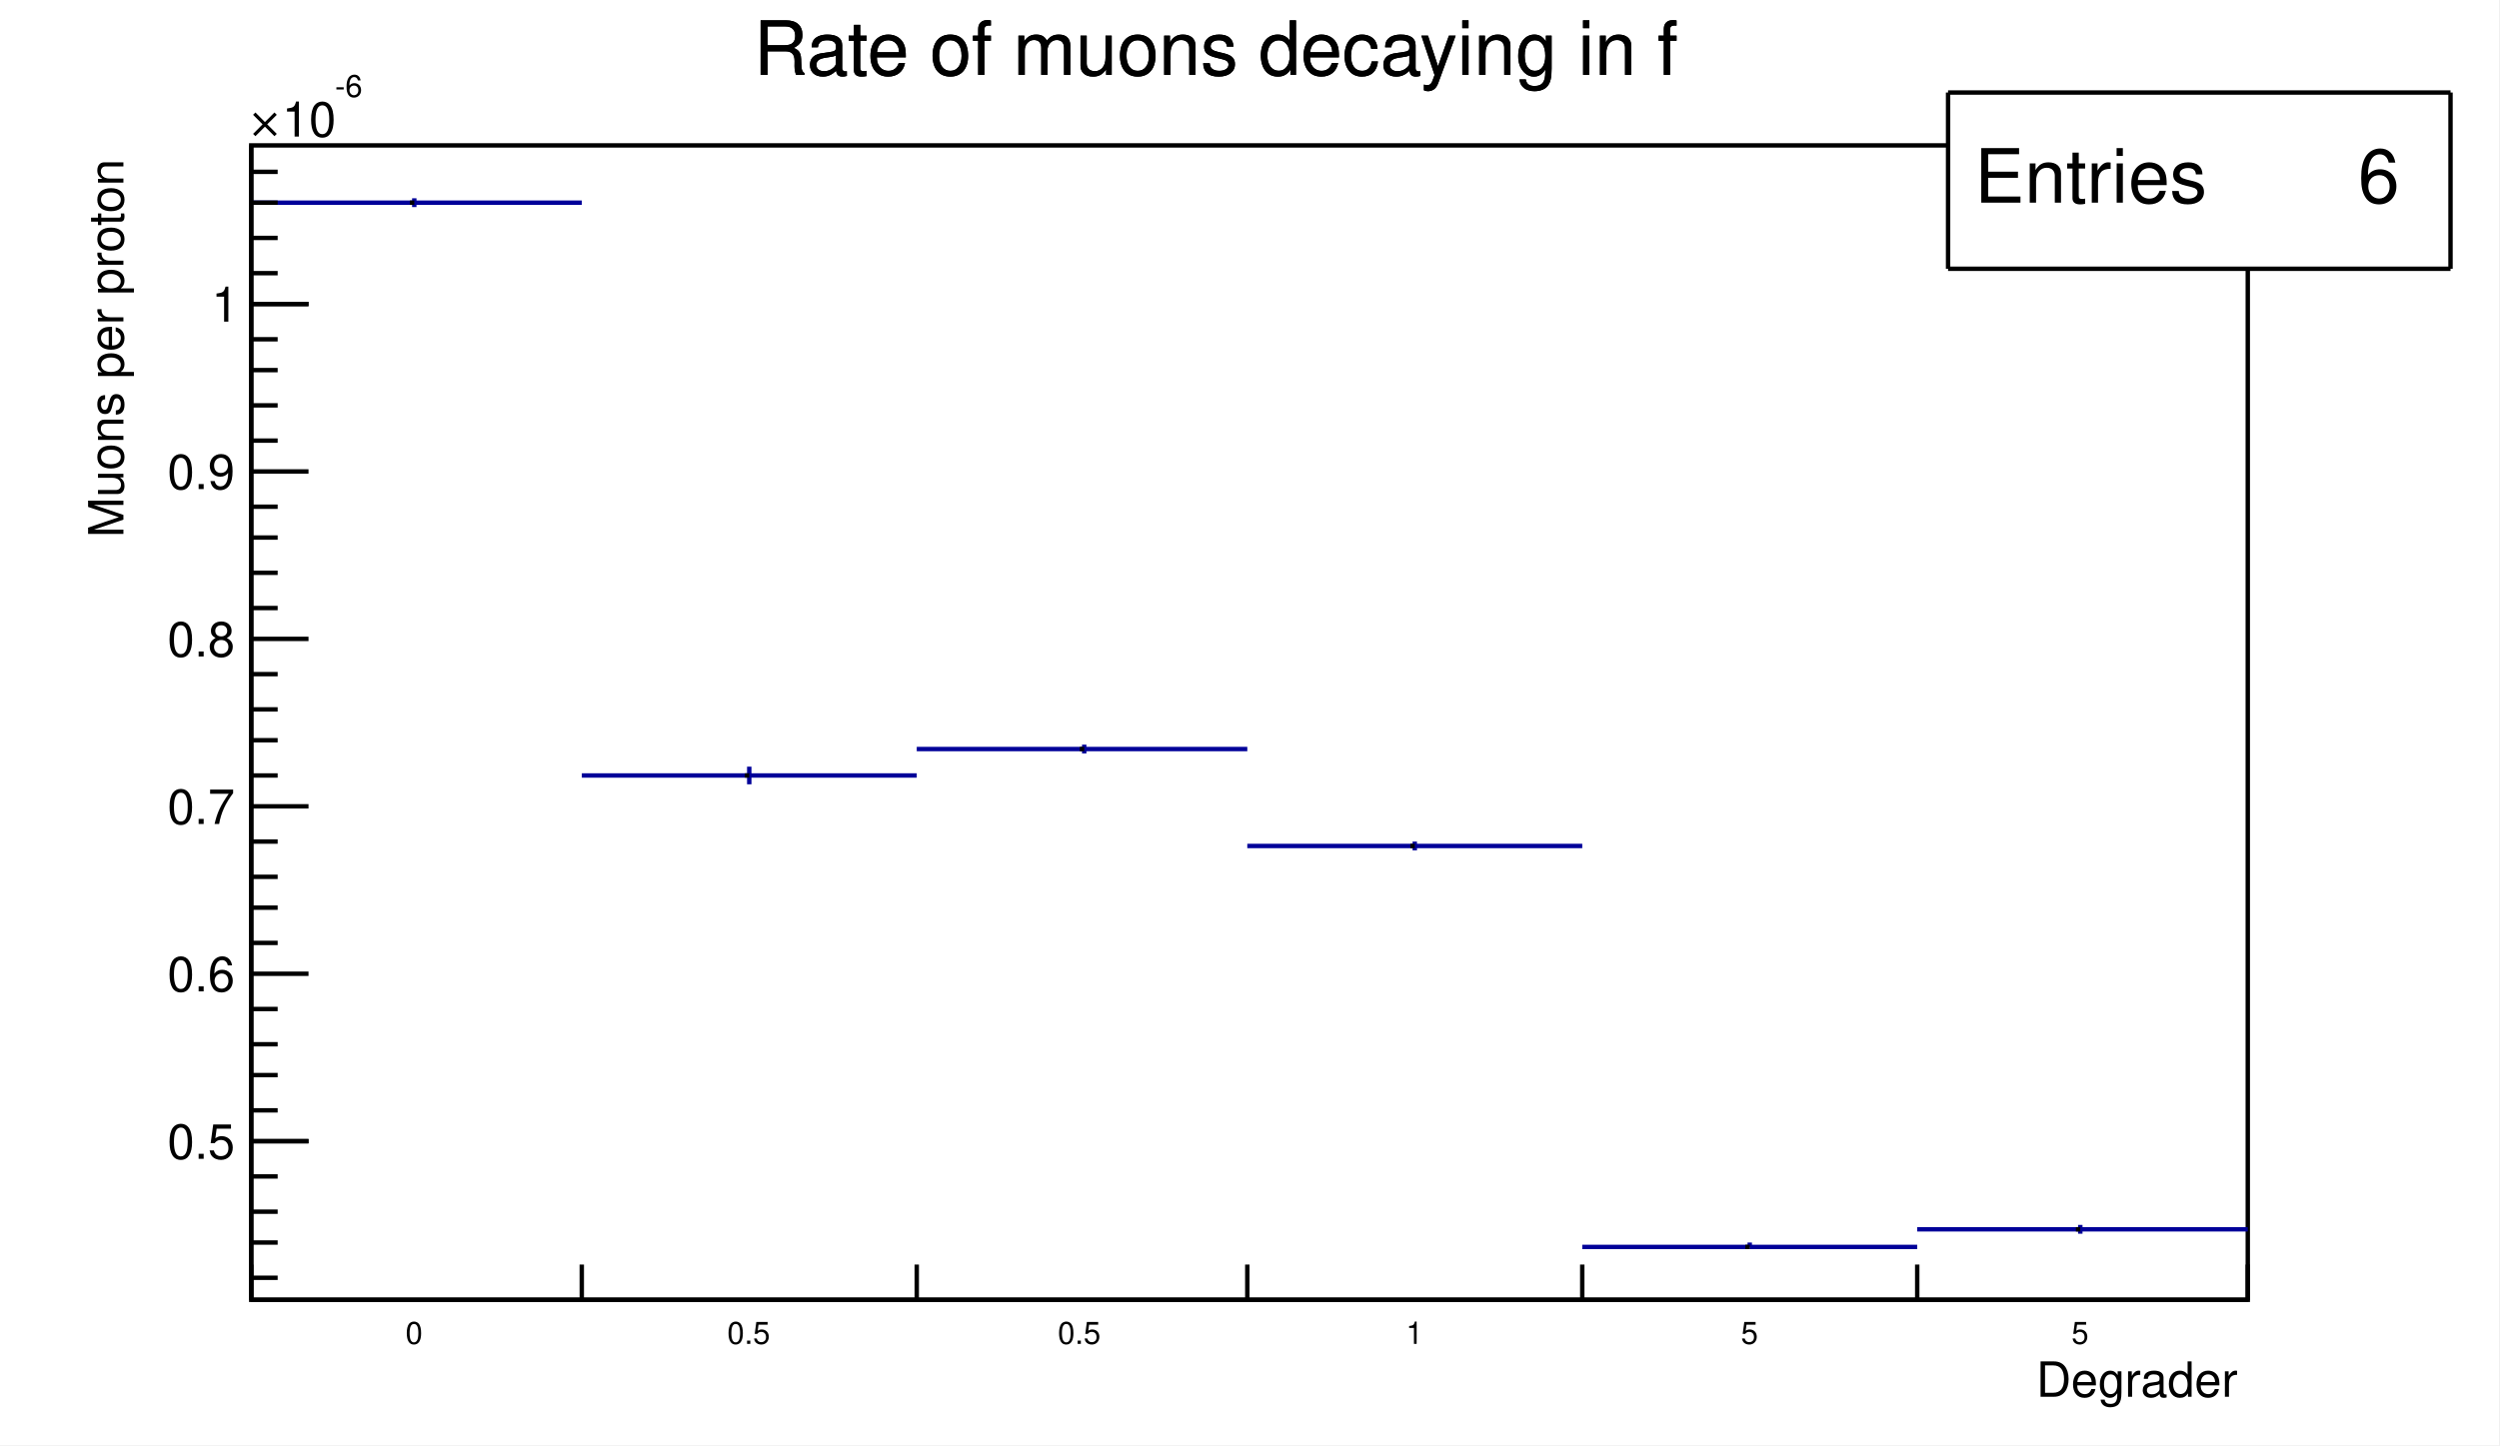
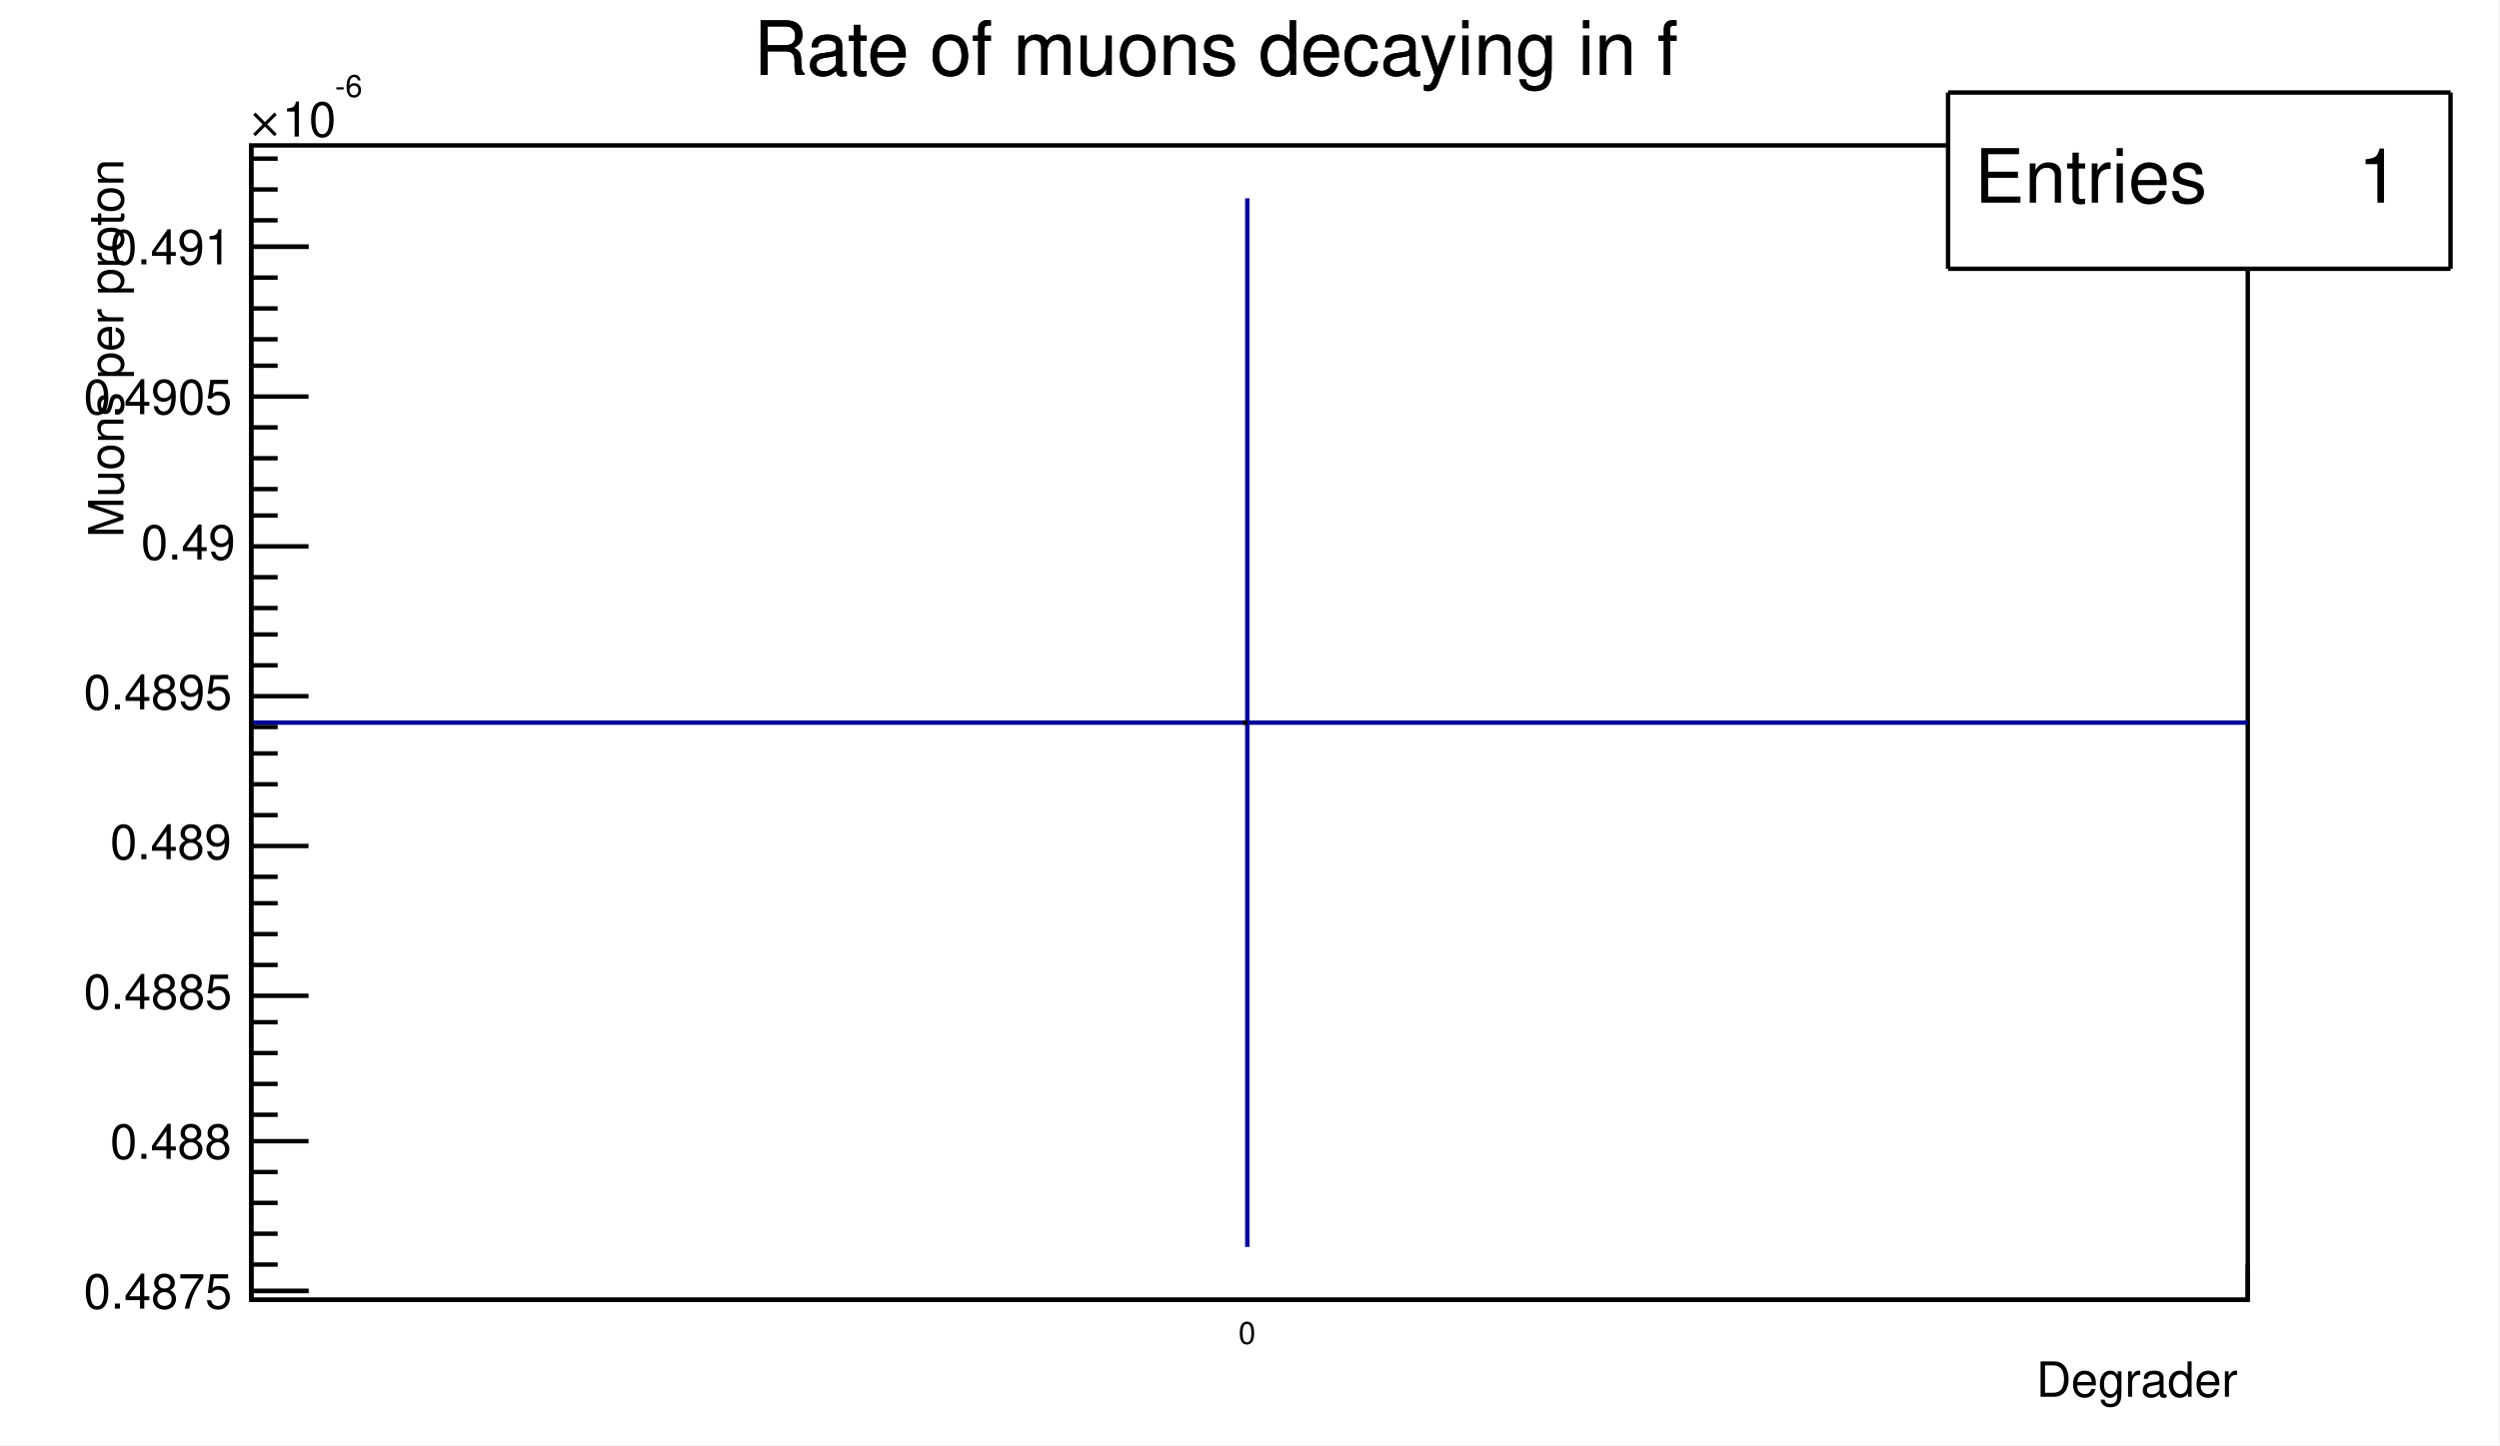
<svg xmlns="http://www.w3.org/2000/svg" width="567" height="328" viewBox="0 0 567 328">
  <defs>
</defs>
  <rect x="0" y="0" width="567" height="328" fill="white" />
  <rect x="57" y="33" width="453" height="262" fill="white" />
  <rect x="57" y="33" width="453" height="262" fill="none" stroke="black" />
-   <path d="M94,47v -1" fill="none" stroke="#000099" />
-   <path d="M94,46v -1" fill="none" stroke="#000099" />
-   <path d="M57,46h 37" fill="none" stroke="#000099" />
-   <path d="M94,46h 38" fill="none" stroke="#000099" />
+   <path d="M283,283v -119" fill="none" stroke="#000099" />
+   <path d="M283,164v -119" fill="none" stroke="#000099" />
+   <path d="M57,164h 226" fill="none" stroke="#000099" />
+   <path d="M283,164h 227" fill="none" stroke="#000099" />
  <g stroke="black" stroke-width="1" fill="none">
-     <line x1="93" y1="46" x2="94" y2="46" />
-   </g>
-   <path d="M170,178v -2" fill="none" stroke="#000099" />
-   <path d="M170,176v -2" fill="none" stroke="#000099" />
-   <path d="M132,176h 38" fill="none" stroke="#000099" />
-   <path d="M170,176h 38" fill="none" stroke="#000099" />
-   <g stroke="black" stroke-width="1" fill="none">
-     <line x1="169" y1="176" x2="170" y2="176" />
-   </g>
-   <path d="M246,171v -1" fill="none" stroke="#000099" />
-   <path d="M246,170v -1" fill="none" stroke="#000099" />
-   <path d="M208,170h 38" fill="none" stroke="#000099" />
-   <path d="M246,170h 37" fill="none" stroke="#000099" />
-   <g stroke="black" stroke-width="1" fill="none">
-     <line x1="245" y1="170" x2="246" y2="170" />
-   </g>
-   <path d="M321,193v -1" fill="none" stroke="#000099" />
-   <path d="M321,192v -1" fill="none" stroke="#000099" />
-   <path d="M283,192h 38" fill="none" stroke="#000099" />
-   <path d="M321,192h 38" fill="none" stroke="#000099" />
-   <g stroke="black" stroke-width="1" fill="none">
-     <line x1="320" y1="192" x2="321" y2="192" />
-   </g>
-   <path d="M397,283" fill="none" stroke="#000099" />
-   <path d="M397,283v -1" fill="none" stroke="#000099" />
-   <path d="M359,283h 38" fill="none" stroke="#000099" />
-   <path d="M397,283h 38" fill="none" stroke="#000099" />
-   <g stroke="black" stroke-width="1" fill="none">
-     <line x1="396" y1="283" x2="397" y2="283" />
-   </g>
-   <path d="M472,280v -1" fill="none" stroke="#000099" />
-   <path d="M472,279v -1" fill="none" stroke="#000099" />
-   <path d="M435,279h 37" fill="none" stroke="#000099" />
-   <path d="M472,279h 38" fill="none" stroke="#000099" />
-   <g stroke="black" stroke-width="1" fill="none">
-     <line x1="471" y1="279" x2="472" y2="279" />
+     <line x1="282" y1="164" x2="283" y2="164" />
  </g>
  <path d="M57,295h 453" fill="none" stroke="black" />
  <text x="462" y="317" fill="black" font-size="11" font-family="Helvetica">
Degrader
</text>
-   <text x="92" y="305" fill="black" font-size="7" font-family="Helvetica">
+   <text x="281" y="305" fill="black" font-size="7" font-family="Helvetica">
0
</text>
-   <text x="165" y="305" fill="black" font-size="7" font-family="Helvetica">
- 0.5
- </text>
-   <text x="240" y="305" fill="black" font-size="7" font-family="Helvetica">
- 0.5
- </text>
-   <text x="319" y="305" fill="black" font-size="7" font-family="Helvetica">
- 1
- </text>
-   <text x="395" y="305" fill="black" font-size="7" font-family="Helvetica">
- 5
- </text>
-   <text x="470" y="305" fill="black" font-size="7" font-family="Helvetica">
- 5
- </text>
  <path d="M57,287v 8" fill="none" stroke="black" />
-   <path d="M132,287v 8" fill="none" stroke="black" />
-   <path d="M208,287v 8" fill="none" stroke="black" />
-   <path d="M283,287v 8" fill="none" stroke="black" />
-   <path d="M359,287v 8" fill="none" stroke="black" />
-   <path d="M435,287v 8" fill="none" stroke="black" />
  <path d="M510,287v 8" fill="none" stroke="black" />
  <path d="M57,295v -262" fill="none" stroke="black" />
  <g transform="rotate(-90,28,122)">
    <text x="28" y="122" fill="black" font-size="11" font-family="Helvetica">
Muons per proton
</text>
  </g>
+   <path d="M70,293h -13" fill="none" stroke="black" />
+   <path d="M63,287h -6" fill="none" stroke="black" />
+   <path d="M63,280h -6" fill="none" stroke="black" />
+   <path d="M63,273h -6" fill="none" stroke="black" />
+   <path d="M63,266h -6" fill="none" stroke="black" />
  <path d="M70,259h -13" fill="none" stroke="black" />
-   <path d="M63,252h -6" fill="none" stroke="black" />
-   <path d="M63,244h -6" fill="none" stroke="black" />
-   <path d="M63,237h -6" fill="none" stroke="black" />
-   <path d="M63,229h -6" fill="none" stroke="black" />
-   <path d="M70,221h -13" fill="none" stroke="black" />
-   <path d="M63,214h -6" fill="none" stroke="black" />
-   <path d="M63,206h -6" fill="none" stroke="black" />
+   <path d="M63,253h -6" fill="none" stroke="black" />
+   <path d="M63,246h -6" fill="none" stroke="black" />
+   <path d="M63,239h -6" fill="none" stroke="black" />
+   <path d="M63,232h -6" fill="none" stroke="black" />
+   <path d="M70,226h -13" fill="none" stroke="black" />
+   <path d="M63,219h -6" fill="none" stroke="black" />
+   <path d="M63,212h -6" fill="none" stroke="black" />
+   <path d="M63,205h -6" fill="none" stroke="black" />
  <path d="M63,199h -6" fill="none" stroke="black" />
-   <path d="M63,191h -6" fill="none" stroke="black" />
-   <path d="M70,183h -13" fill="none" stroke="black" />
-   <path d="M63,176h -6" fill="none" stroke="black" />
-   <path d="M63,168h -6" fill="none" stroke="black" />
-   <path d="M63,161h -6" fill="none" stroke="black" />
-   <path d="M63,153h -6" fill="none" stroke="black" />
-   <path d="M70,145h -13" fill="none" stroke="black" />
+   <path d="M70,192h -13" fill="none" stroke="black" />
+   <path d="M63,185h -6" fill="none" stroke="black" />
+   <path d="M63,178h -6" fill="none" stroke="black" />
+   <path d="M63,171h -6" fill="none" stroke="black" />
+   <path d="M63,165h -6" fill="none" stroke="black" />
+   <path d="M70,158h -13" fill="none" stroke="black" />
+   <path d="M63,151h -6" fill="none" stroke="black" />
+   <path d="M63,144h -6" fill="none" stroke="black" />
  <path d="M63,138h -6" fill="none" stroke="black" />
-   <path d="M63,130h -6" fill="none" stroke="black" />
-   <path d="M63,122h -6" fill="none" stroke="black" />
-   <path d="M63,115h -6" fill="none" stroke="black" />
-   <path d="M70,107h -13" fill="none" stroke="black" />
-   <path d="M63,100h -6" fill="none" stroke="black" />
-   <path d="M63,92h -6" fill="none" stroke="black" />
-   <path d="M63,84h -6" fill="none" stroke="black" />
+   <path d="M63,131h -6" fill="none" stroke="black" />
+   <path d="M70,124h -13" fill="none" stroke="black" />
+   <path d="M63,117h -6" fill="none" stroke="black" />
+   <path d="M63,111h -6" fill="none" stroke="black" />
+   <path d="M63,104h -6" fill="none" stroke="black" />
+   <path d="M63,97h -6" fill="none" stroke="black" />
+   <path d="M70,90h -13" fill="none" stroke="black" />
+   <path d="M63,83h -6" fill="none" stroke="black" />
  <path d="M63,77h -6" fill="none" stroke="black" />
-   <path d="M70,69h -13" fill="none" stroke="black" />
-   <path d="M70,259h -13" fill="none" stroke="black" />
-   <path d="M63,267h -6" fill="none" stroke="black" />
-   <path d="M63,275h -6" fill="none" stroke="black" />
-   <path d="M63,282h -6" fill="none" stroke="black" />
-   <path d="M63,290h -6" fill="none" stroke="black" />
-   <path d="M70,69h -13" fill="none" stroke="black" />
-   <path d="M63,62h -6" fill="none" stroke="black" />
-   <path d="M63,54h -6" fill="none" stroke="black" />
-   <path d="M63,46h -6" fill="none" stroke="black" />
-   <path d="M63,39h -6" fill="none" stroke="black" />
-   <text x="38" y="263" fill="black" font-size="11" font-family="Helvetica">
- 0.5
+   <path d="M63,70h -6" fill="none" stroke="black" />
+   <path d="M63,63h -6" fill="none" stroke="black" />
+   <path d="M70,56h -13" fill="none" stroke="black" />
+   <path d="M70,293h -13" fill="none" stroke="black" />
+   <path d="M70,56h -13" fill="none" stroke="black" />
+   <path d="M63,50h -6" fill="none" stroke="black" />
+   <path d="M63,43h -6" fill="none" stroke="black" />
+   <path d="M63,36h -6" fill="none" stroke="black" />
+   <text x="19" y="297" fill="black" font-size="11" font-family="Helvetica">
+ 0.4875
</text>
-   <text x="38" y="225" fill="black" font-size="11" font-family="Helvetica">
- 0.6
+   <text x="25" y="263" fill="black" font-size="11" font-family="Helvetica">
+ 0.488
</text>
-   <text x="38" y="187" fill="black" font-size="11" font-family="Helvetica">
- 0.7
+   <text x="19" y="229" fill="black" font-size="11" font-family="Helvetica">
+ 0.4885
</text>
-   <text x="38" y="149" fill="black" font-size="11" font-family="Helvetica">
- 0.8
+   <text x="25" y="195" fill="black" font-size="11" font-family="Helvetica">
+ 0.489
</text>
-   <text x="38" y="111" fill="black" font-size="11" font-family="Helvetica">
- 0.9
+   <text x="19" y="161" fill="black" font-size="11" font-family="Helvetica">
+ 0.4895
</text>
-   <text x="48" y="73" fill="black" font-size="11" font-family="Helvetica">
- 1
+   <text x="32" y="127" fill="black" font-size="11" font-family="Helvetica">
+ 0.49
+ </text>
+   <text x="19" y="94" fill="black" font-size="11" font-family="Helvetica">
+ 0.4905
+ </text>
+   <text x="25" y="60" fill="black" font-size="11" font-family="Helvetica">
+ 0.491
</text>
  <text x="76" y="22" fill="black" font-size="7" font-family="Helvetica">
-6
</text>
  <text x="64" y="31" fill="black" font-size="11" font-family="Helvetica">
10
</text>
  <text x="57" y="31" fill="black" font-size="11" font-family="Times">
×
</text>
  <text x="171" y="17" fill="black" font-size="17" font-family="Helvetica">
Rate of muons decaying in f
</text>
  <rect x="442" y="21" width="114" height="40" fill="white" />
  <path d="M442,61h 114" fill="none" stroke="black" />
  <path d="M556,61v -40" fill="none" stroke="black" />
  <path d="M556,21h -114" fill="none" stroke="black" />
  <path d="M442,21v 40" fill="none" stroke="black" />
  <text x="448" y="46" fill="black" font-size="17" font-family="Helvetica">
Entries 
</text>
  <text x="535" y="46" fill="black" font-size="17" font-family="Helvetica">
-  6
+  1
</text>
  <text x="171" y="17" fill="black" font-size="17" font-family="Helvetica">
Rate of muons decaying in f
</text>
</svg>
